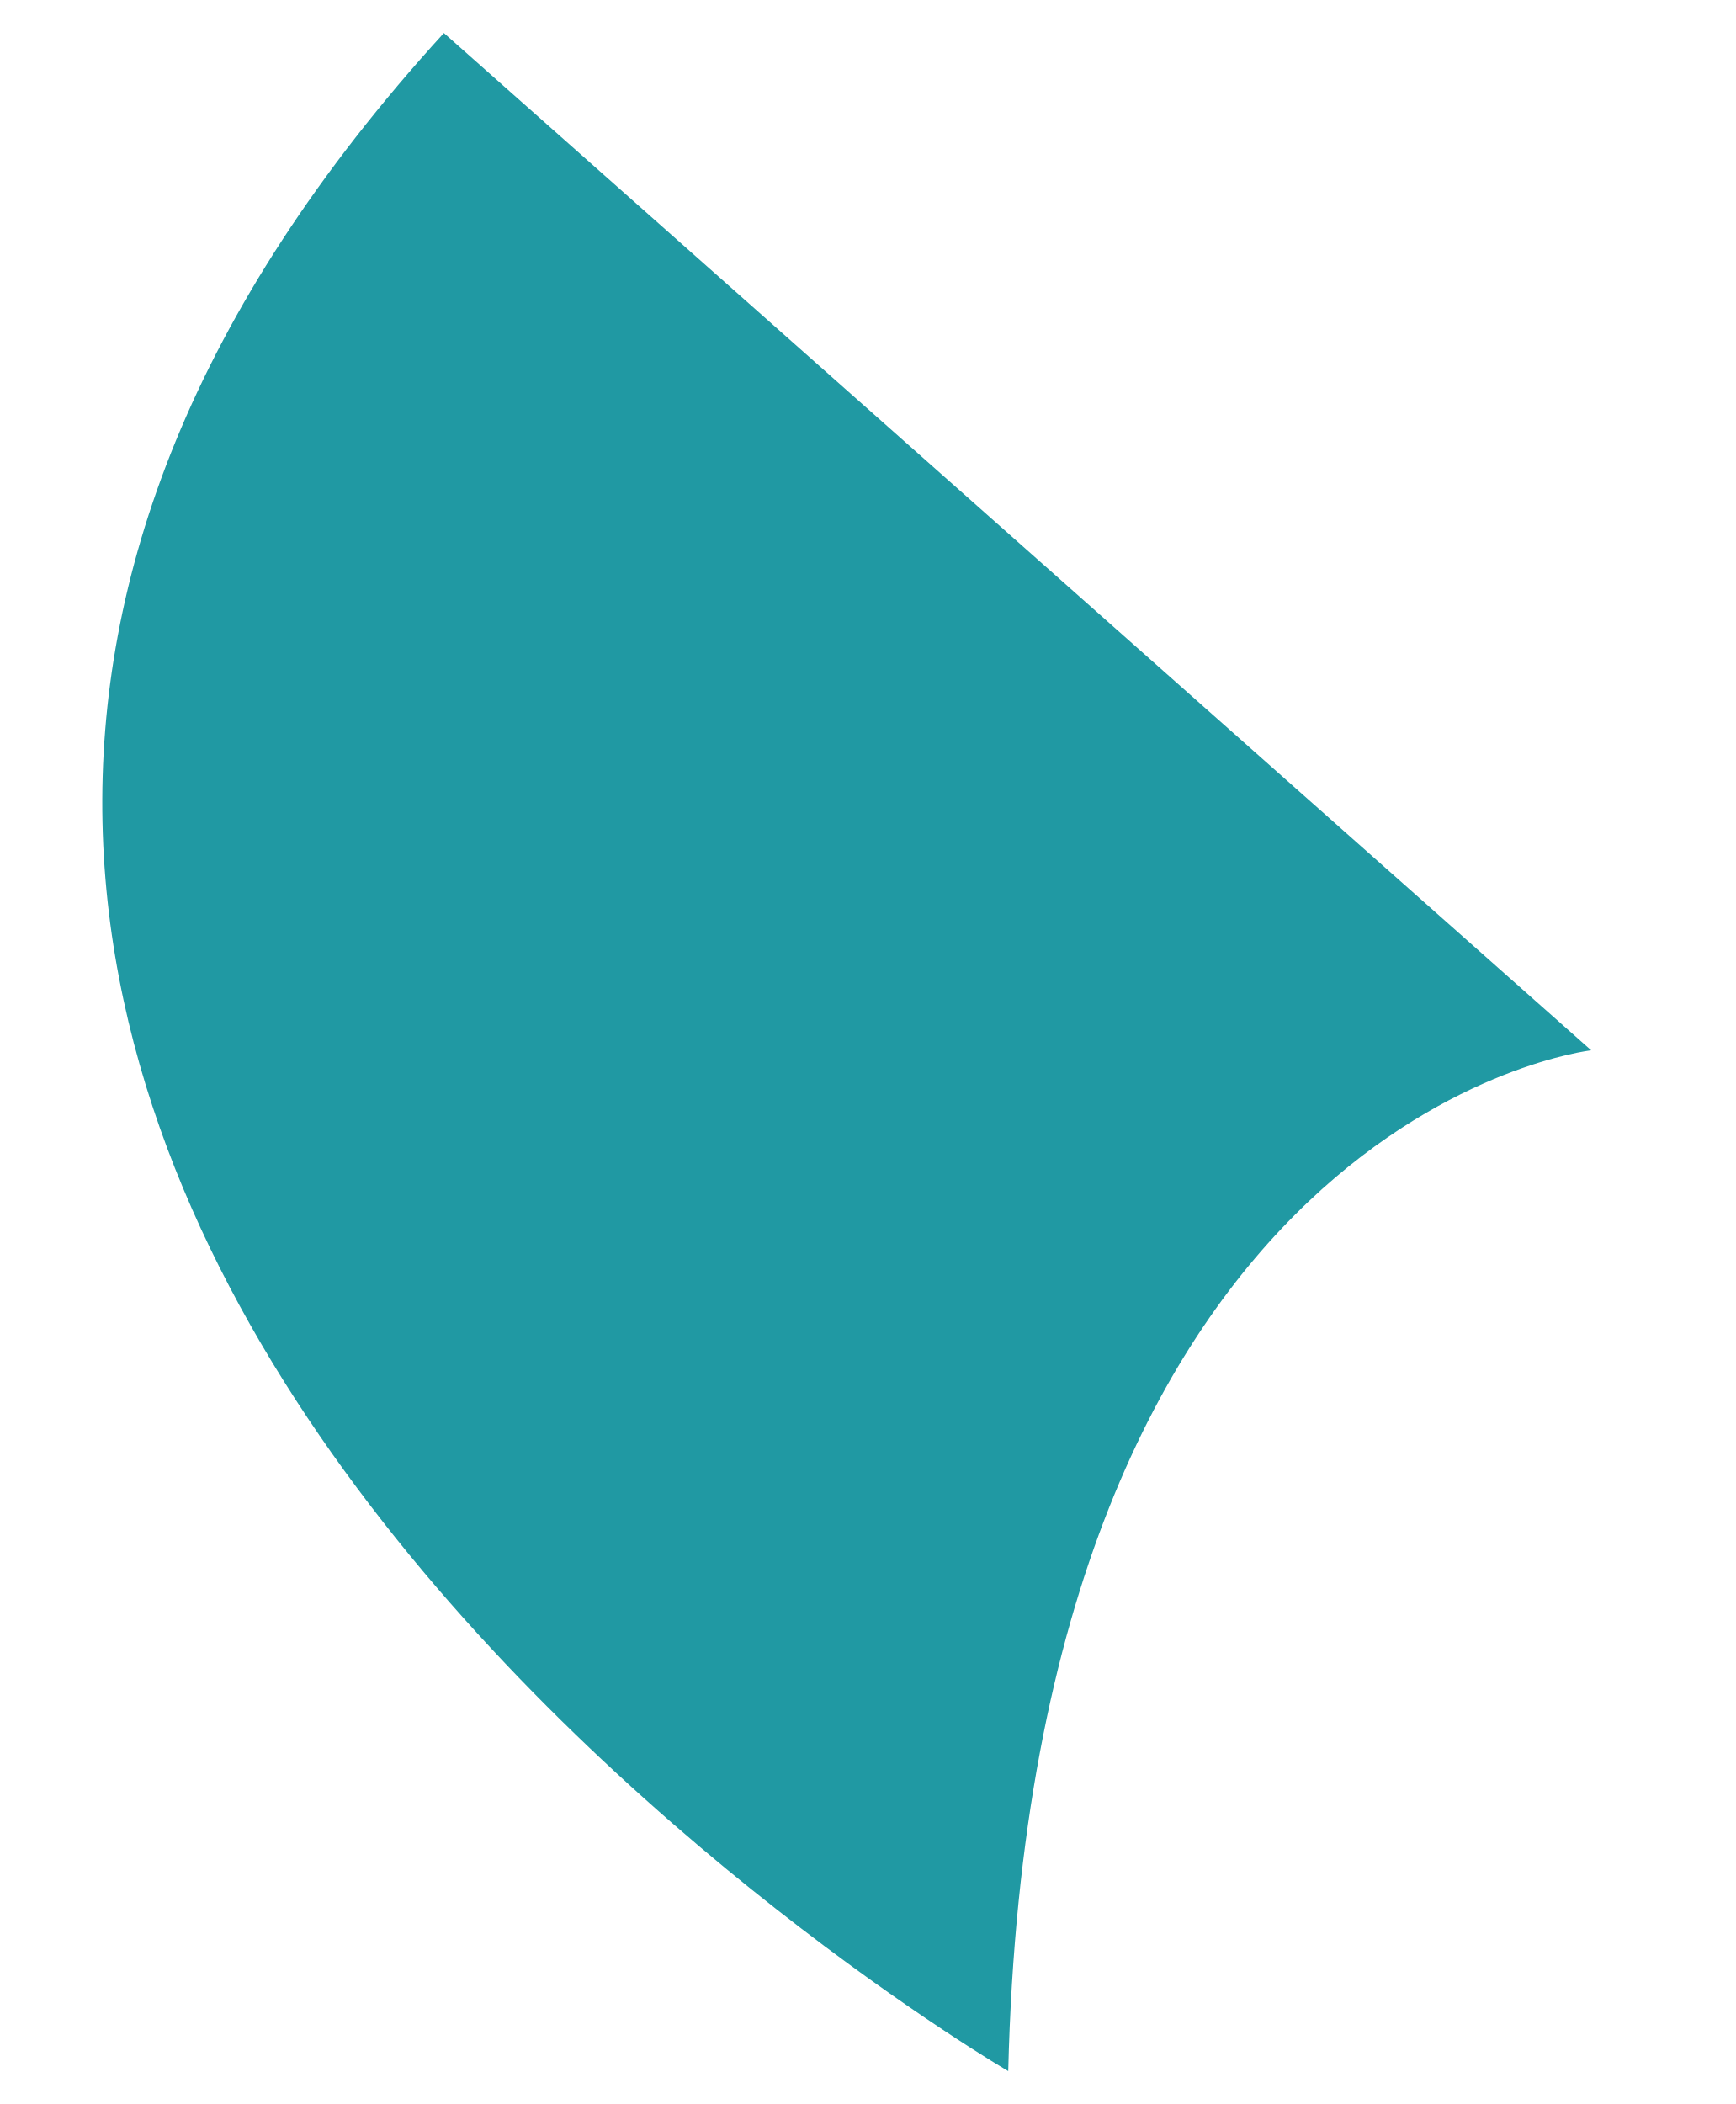
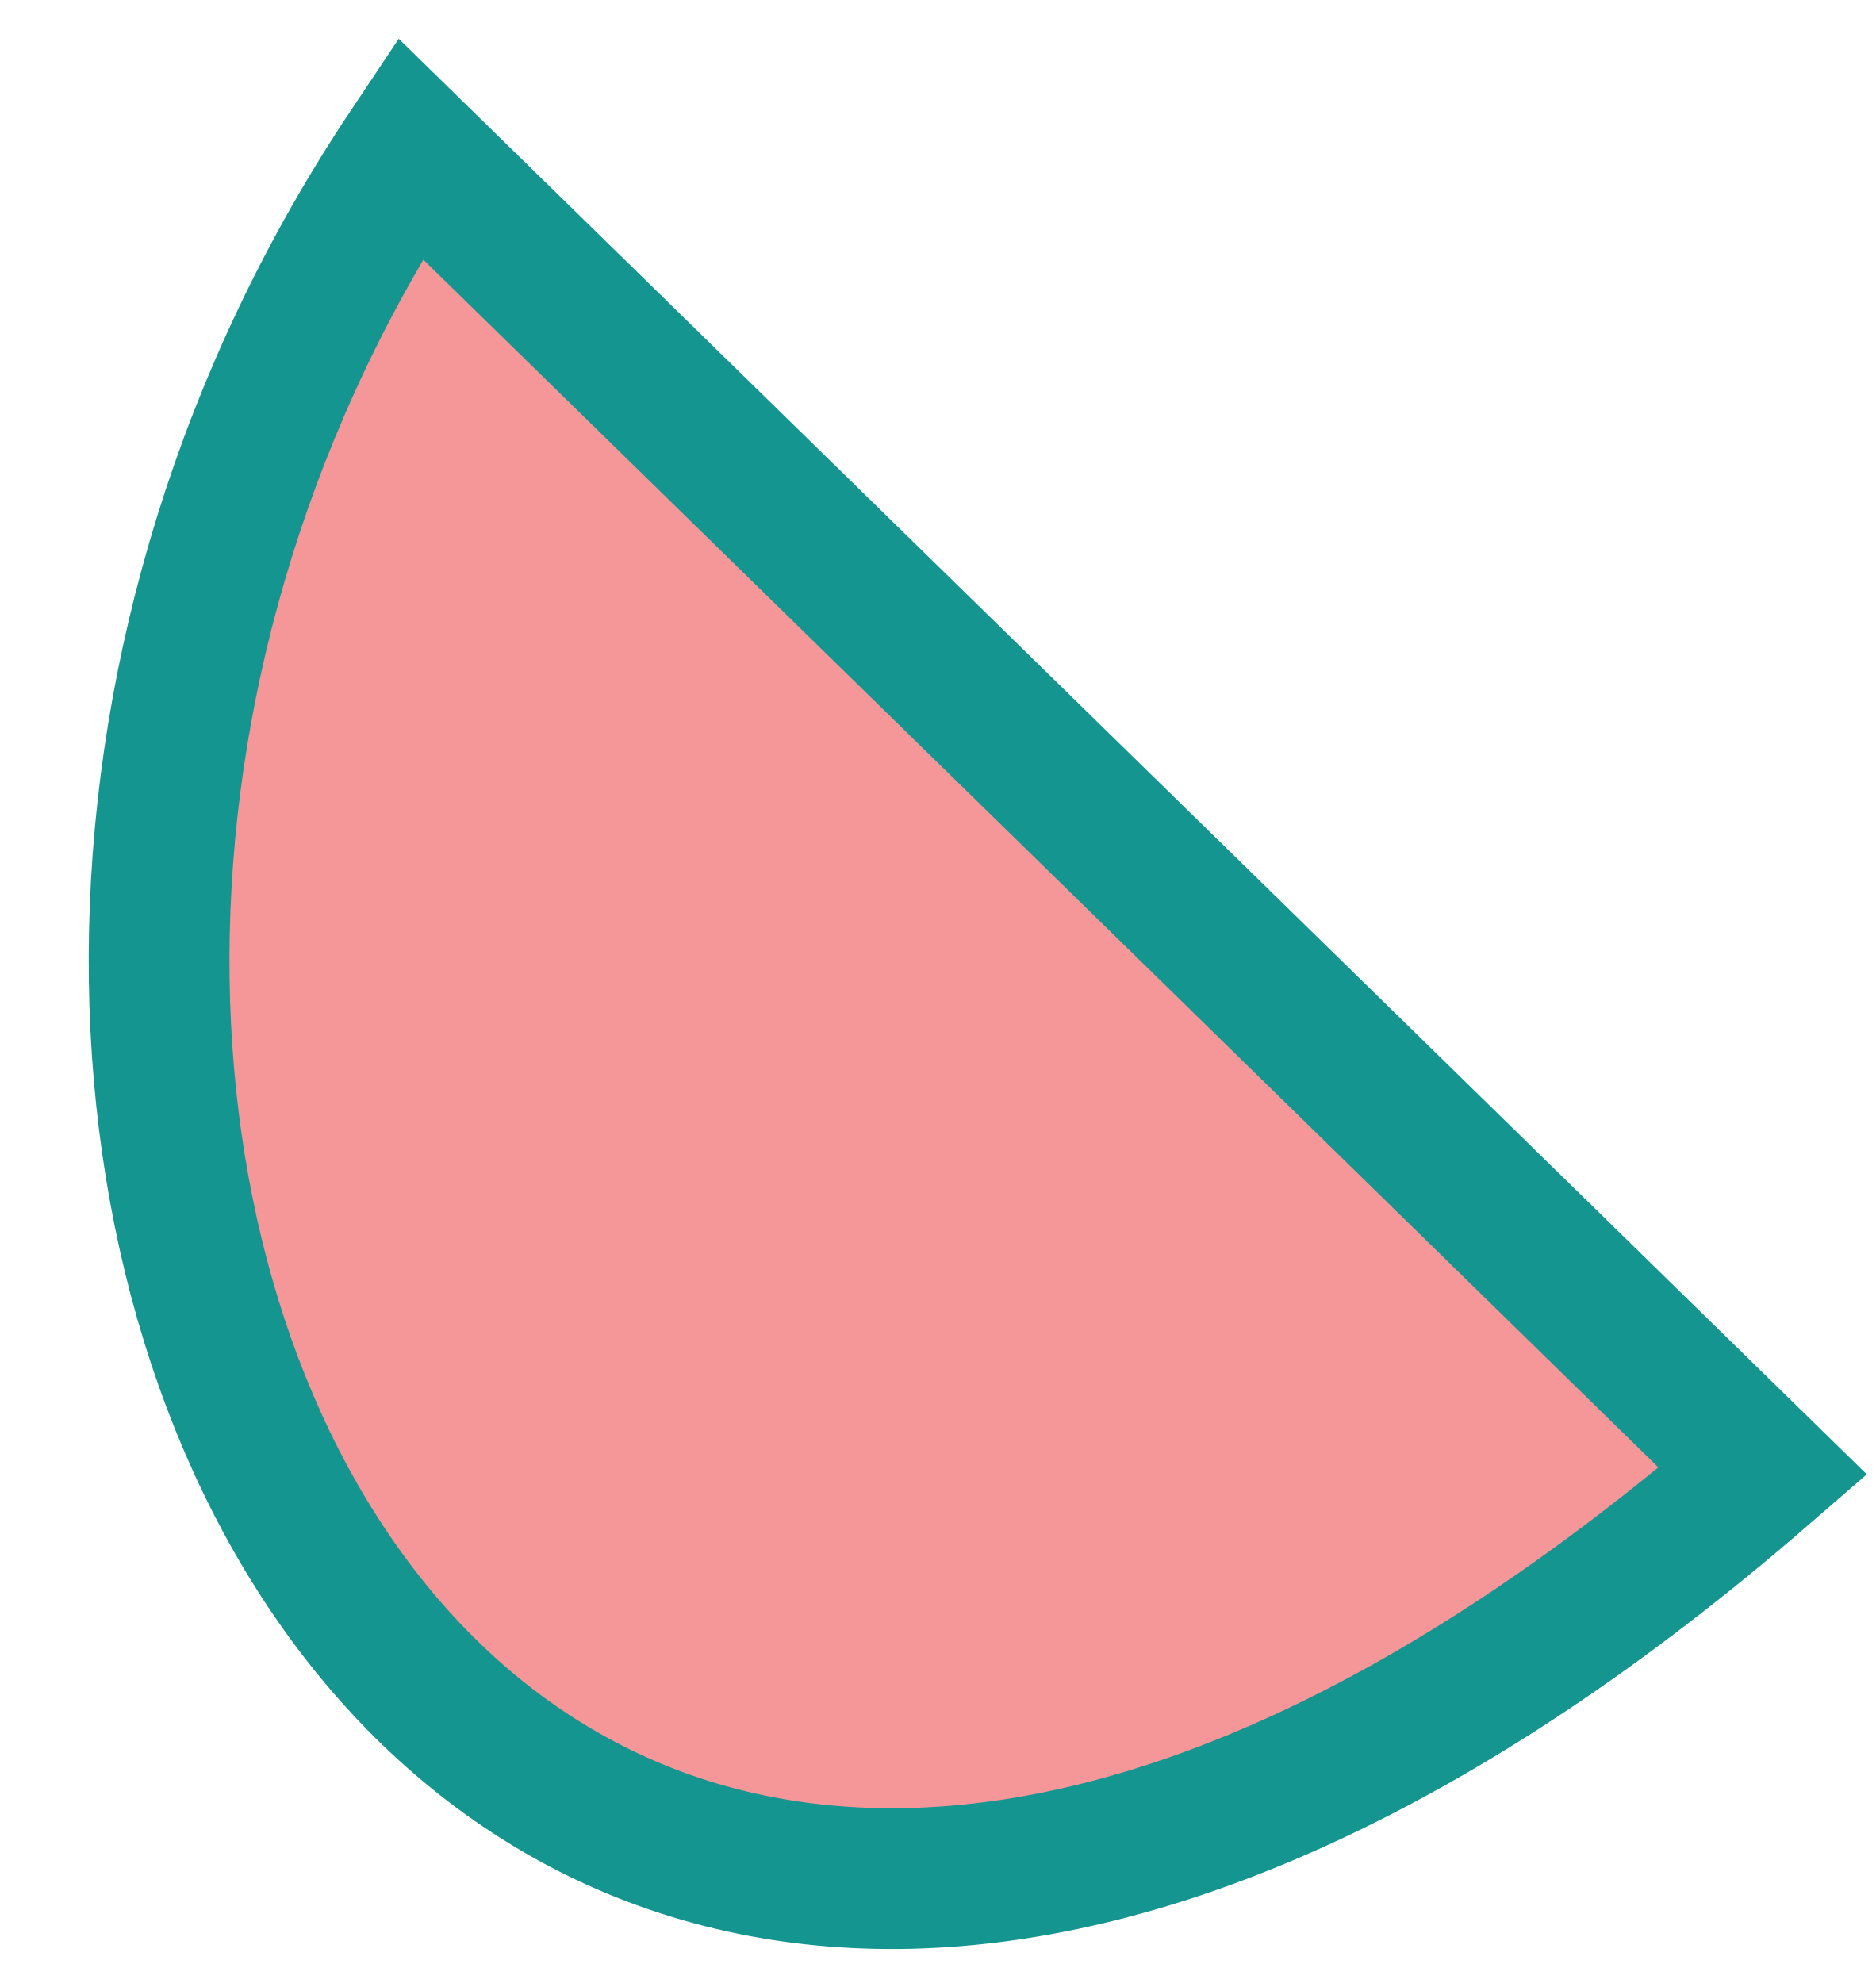
- <svg xmlns="http://www.w3.org/2000/svg" version="1.1" id="Layer_1" x="0px" y="0px" width="28.875px" height="35px" viewBox="0 0 28.875 35" enable-background="new 0 0 28.875 35" xml:space="preserve">
-   <path fill="#2099A3" d="M16.774,34.453c0,0-26.33-15.342-9.389-33.904l19.088,16.923C26.474,17.471,17.158,18.527,16.774,34.453z" />
+ <svg xmlns="http://www.w3.org/2000/svg" version="1.1" id="Layer_1" x="0px" y="0px" width="35.938px" height="38px" viewBox="0 0 35.938 38" enable-background="new 0 0 35.938 38" xml:space="preserve">
+   <path fill="#F59698" stroke="#14958F" stroke-width="2.697" stroke-miterlimit="10" d="M7.859,2.843  C-4.849,21.851,8.936,49.739,33.782,28.193L7.859,2.843z" />
</svg>
